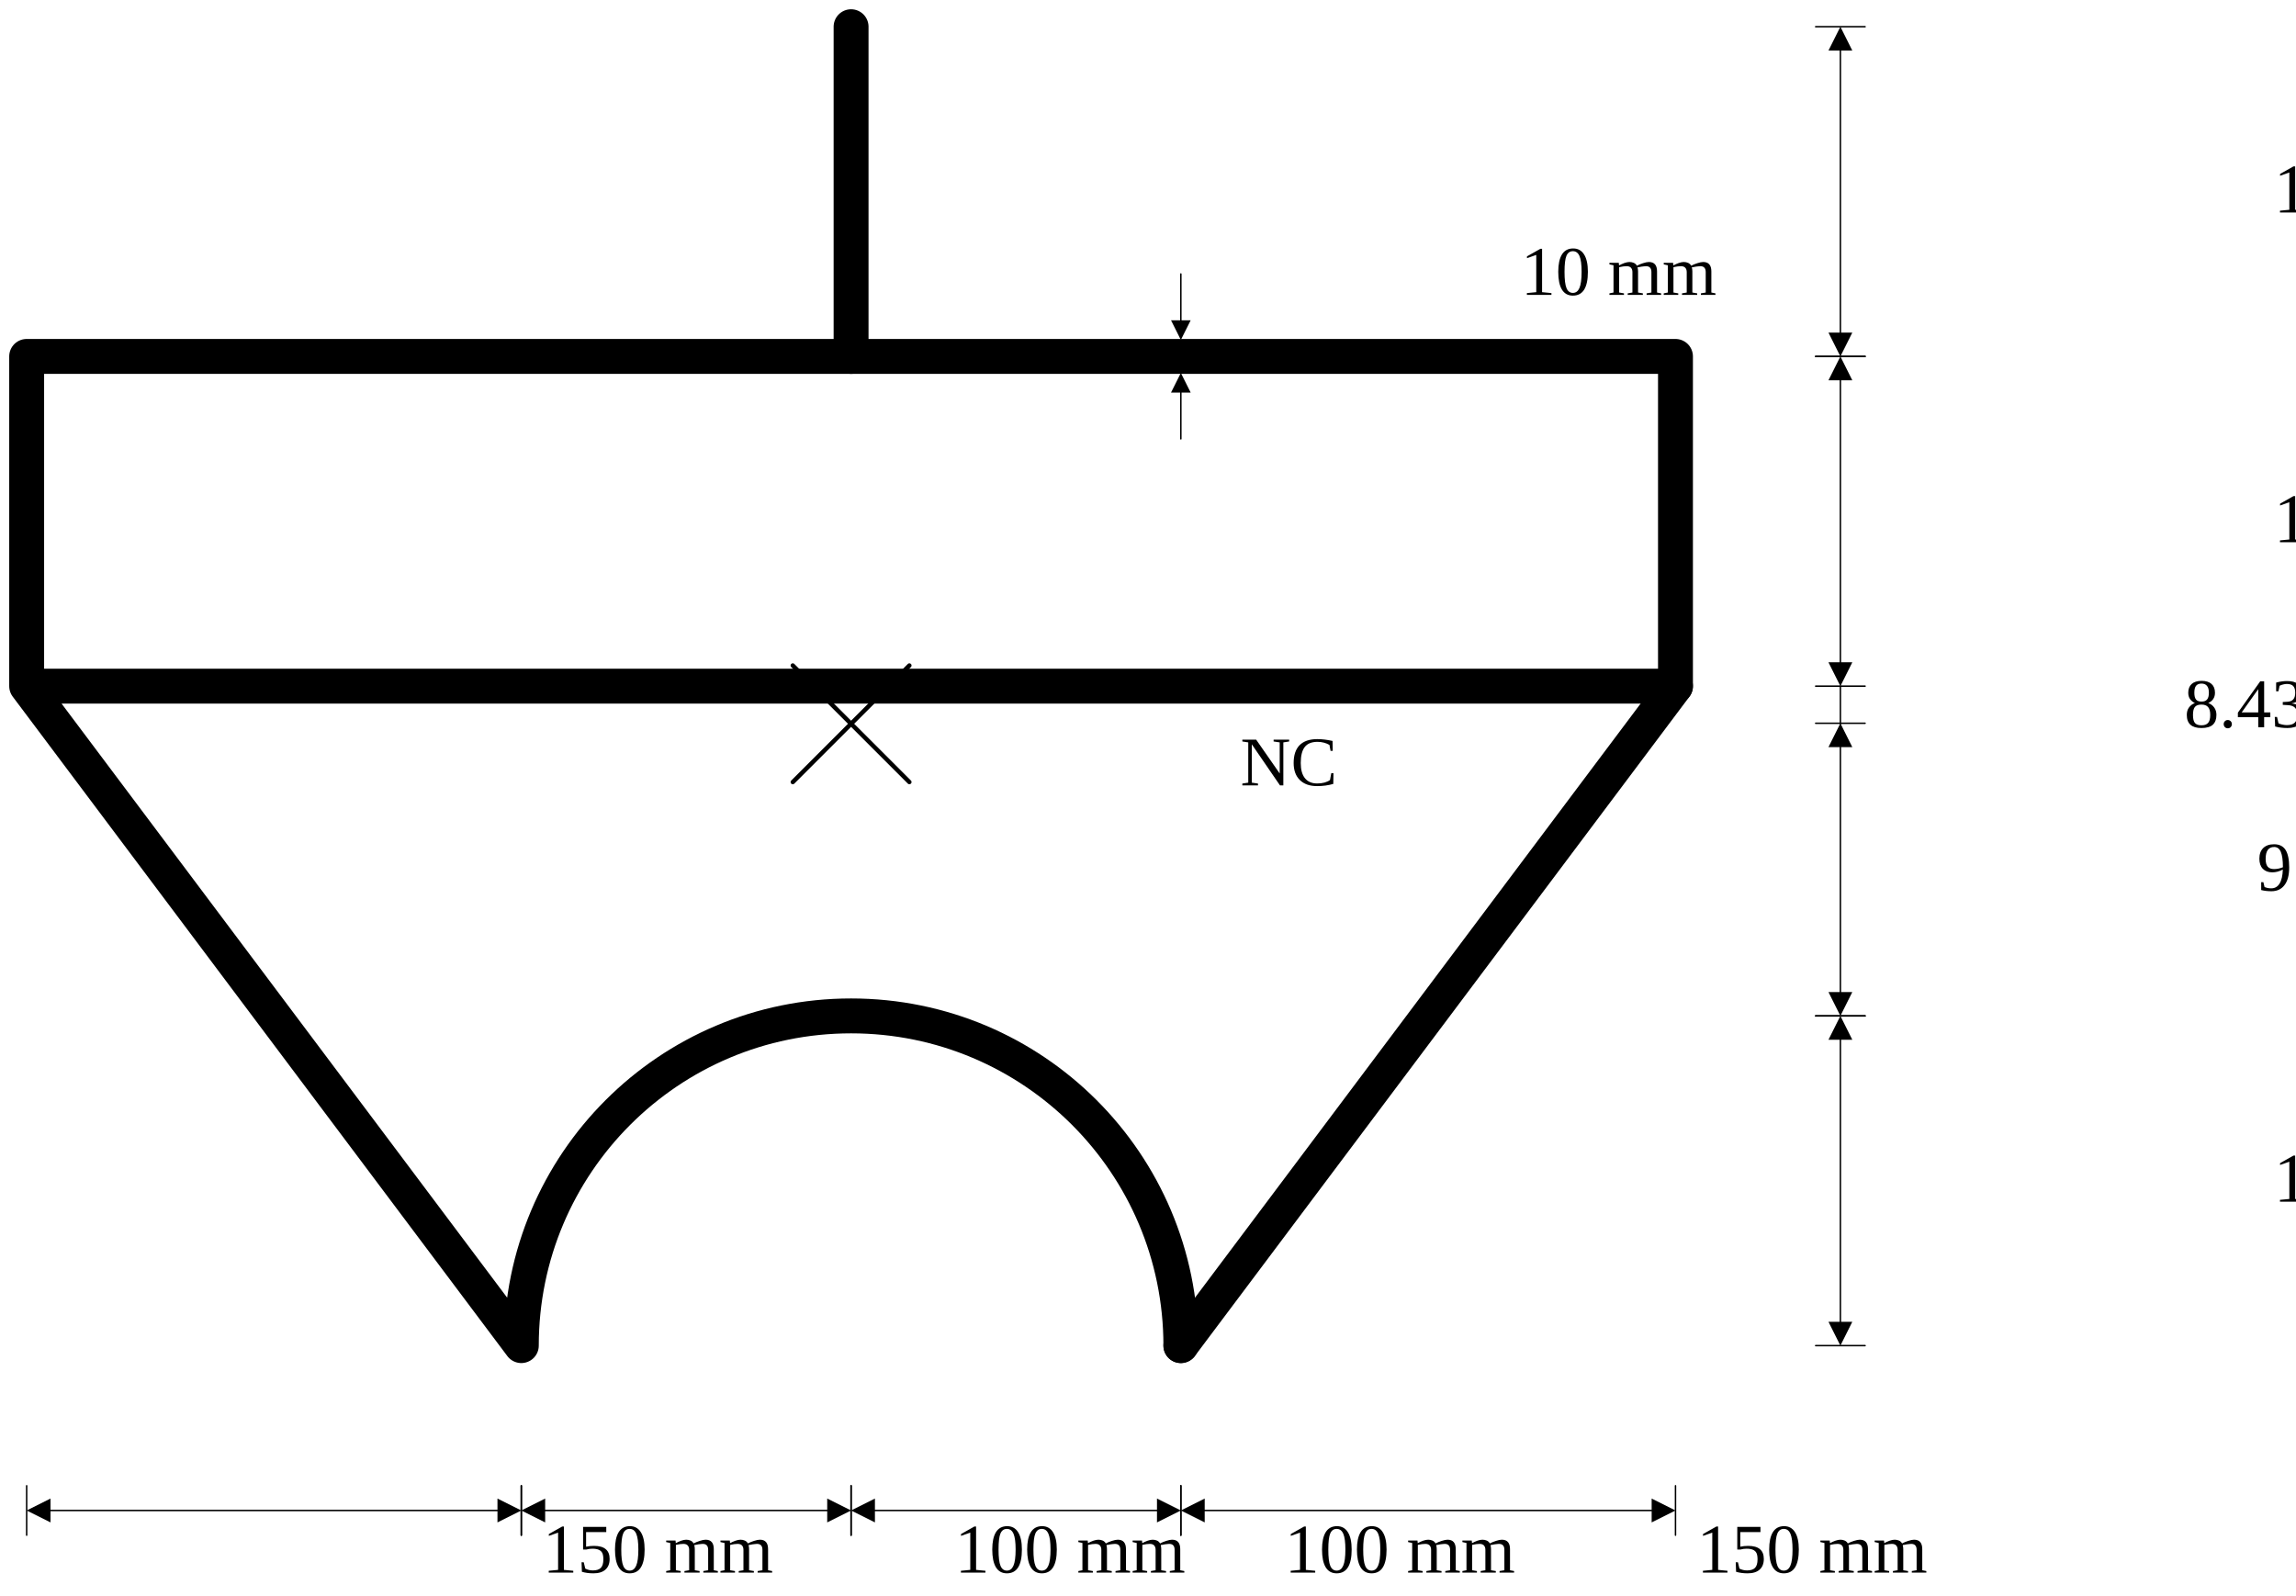
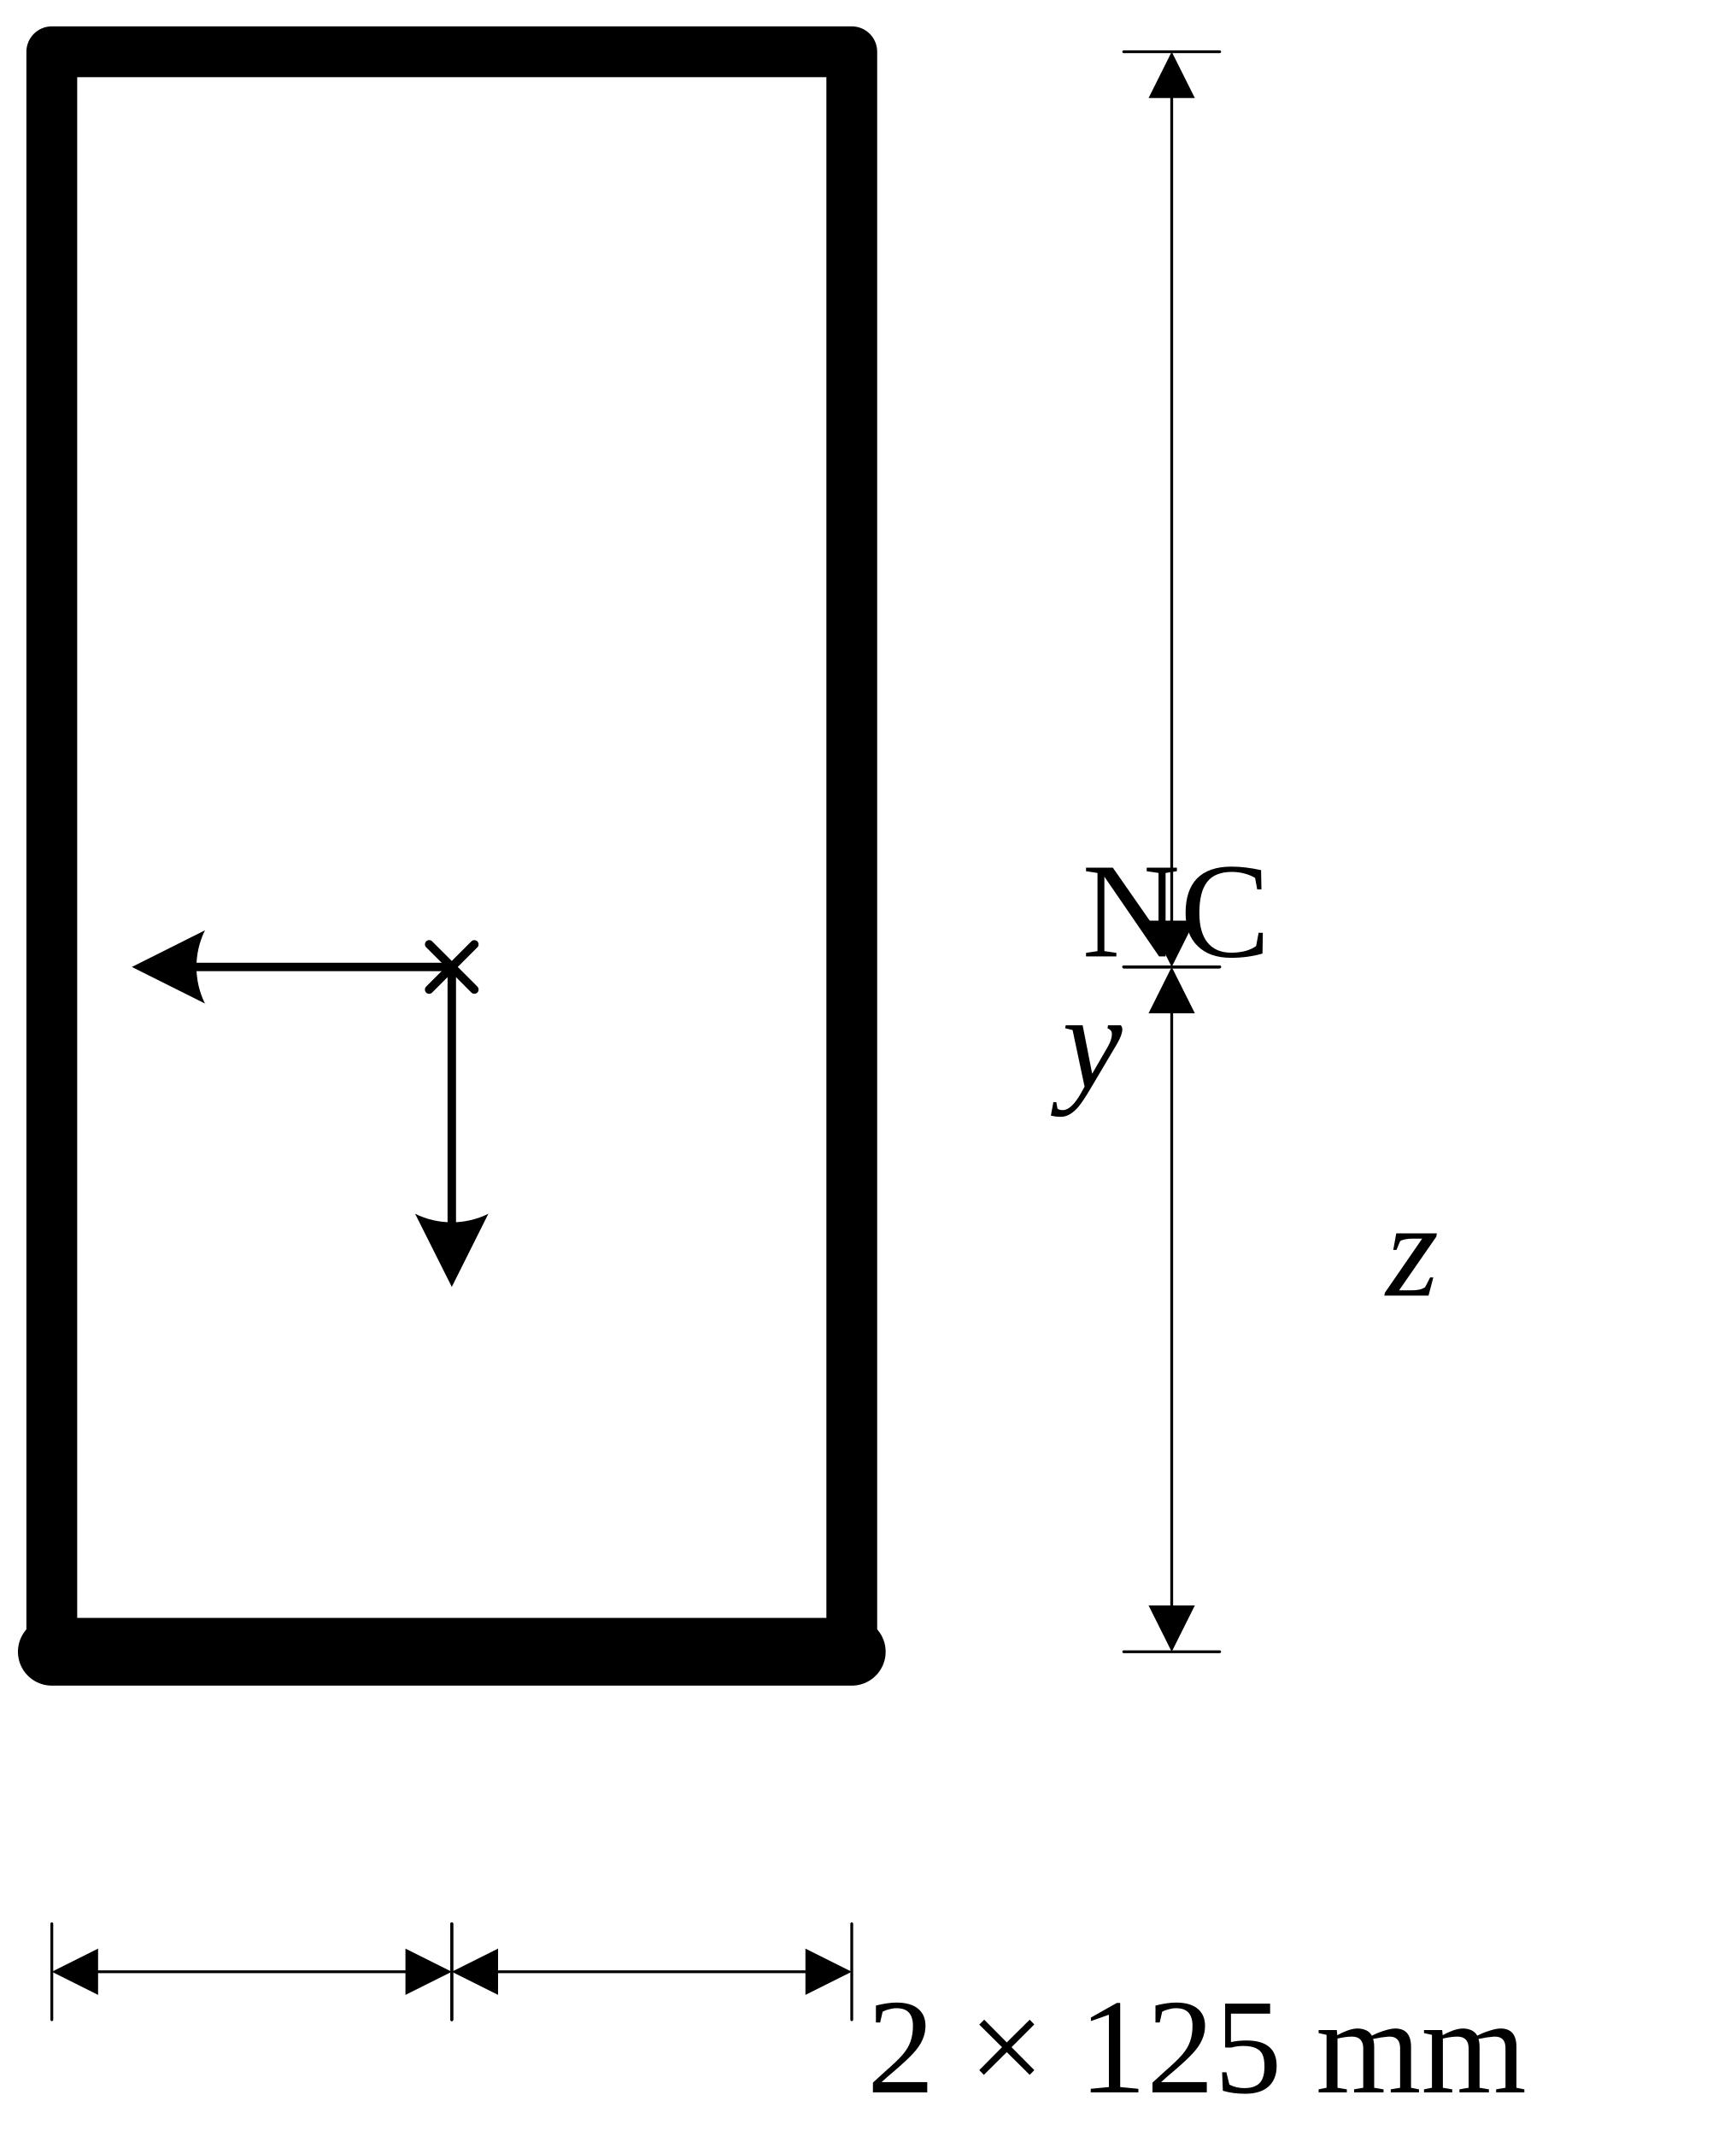
- <svg xmlns="http://www.w3.org/2000/svg" xmlns:ns1="http://schemas.microsoft.com/visio/2003/SVGExtensions/" xmlns:xlink="http://www.w3.org/1999/xlink" width="5.482in" height="3.809in" viewBox="0 0 394.723 274.25" xml:space="preserve" color-interpolation-filters="sRGB" class="st10">
+ <svg xmlns="http://www.w3.org/2000/svg" xmlns:ns1="http://schemas.microsoft.com/visio/2003/SVGExtensions/" xmlns:xlink="http://www.w3.org/1999/xlink" width="2.136in" height="2.628in" viewBox="0 0 153.778 189.211" xml:space="preserve" color-interpolation-filters="sRGB" class="st12">
  <ns1:documentProperties ns1:langID="1043" ns1:metric="true" ns1:viewMarkup="false" />
  <style type="text/css">
	
- 		.st1 {stroke:#000000;stroke-linecap:round;stroke-linejoin:round;stroke-width:6}
- 		.st2 {stroke:#000000;stroke-linecap:round;stroke-linejoin:round;stroke-width:0.25}
- 		.st3 {marker-end:url(#mrkr4-26);marker-start:url(#mrkr4-24);stroke:#000000;stroke-linecap:round;stroke-linejoin:round;stroke-width:0.25}
- 		.st4 {fill:#000000;fill-opacity:1;stroke:#000000;stroke-opacity:1;stroke-width:0.122}
- 		.st5 {fill:none;stroke:none;stroke-linecap:round;stroke-linejoin:round;stroke-width:0.75}
- 		.st6 {fill:#000000;font-family:Times New Roman;font-size:1em}
- 		.st7 {marker-start:url(#mrkr4-126);stroke:#000000;stroke-linecap:round;stroke-linejoin:round;stroke-width:0.25}
- 		.st8 {fill:#000000;fill-opacity:1;stroke:#000000;stroke-opacity:1;stroke-width:0.148}
- 		.st9 {stroke:#000000;stroke-linecap:round;stroke-linejoin:round;stroke-width:0.75}
- 		.st10 {fill:none;fill-rule:evenodd;font-size:12px;overflow:visible;stroke-linecap:square;stroke-miterlimit:3}
+ 		.st1 {stroke:#000000;stroke-linecap:round;stroke-linejoin:round;stroke-width:4.5}
+ 		.st2 {stroke:#000000;stroke-linecap:round;stroke-linejoin:round;stroke-width:6}
+ 		.st3 {stroke:#000000;stroke-linecap:round;stroke-linejoin:round;stroke-width:0.25}
+ 		.st4 {marker-end:url(#mrkr4-23);marker-start:url(#mrkr4-21);stroke:#000000;stroke-linecap:round;stroke-linejoin:round;stroke-width:0.25}
+ 		.st5 {fill:#000000;fill-opacity:1;stroke:#000000;stroke-opacity:1;stroke-width:0.122}
+ 		.st6 {fill:none;stroke:none;stroke-linecap:round;stroke-linejoin:round;stroke-width:0.75}
+ 		.st7 {fill:#000000;font-family:Times New Roman;font-size:1em}
+ 		.st8 {marker-end:url(#mrkr5-53);stroke:#000000;stroke-linecap:round;stroke-linejoin:round;stroke-width:0.75}
+ 		.st9 {fill:#000000;fill-opacity:1;stroke:#000000;stroke-opacity:1;stroke-width:0.229}
+ 		.st10 {fill:#000000;font-family:Times New Roman;font-size:1em;font-style:italic}
+ 		.st11 {stroke:#000000;stroke-linecap:round;stroke-linejoin:round;stroke-width:0.75}
+ 		.st12 {fill:none;fill-rule:evenodd;font-size:12px;overflow:visible;stroke-linecap:square;stroke-miterlimit:3}
	
	</style>
  <defs id="Markers">
    <g id="lend4">
      <path d="M 2 1 L 0 0 L 2 -1 L 2 1 " style="stroke:none" />
    </g>
-     <marker id="mrkr4-24" class="st4" ns1:arrowType="4" ns1:arrowSize="1" ns1:setback="14.96" refX="14.96" orient="auto" markerUnits="strokeWidth" overflow="visible">
+     <marker id="mrkr4-21" class="st5" ns1:arrowType="4" ns1:arrowSize="1" ns1:setback="14.96" refX="14.96" orient="auto" markerUnits="strokeWidth" overflow="visible">
      <use xlink:href="#lend4" transform="scale(8.2) " />
    </marker>
-     <marker id="mrkr4-26" class="st4" ns1:arrowType="4" ns1:arrowSize="1" ns1:setback="16.4" refX="-16.4" orient="auto" markerUnits="strokeWidth" overflow="visible">
+     <marker id="mrkr4-23" class="st5" ns1:arrowType="4" ns1:arrowSize="1" ns1:setback="16.4" refX="-16.4" orient="auto" markerUnits="strokeWidth" overflow="visible">
      <use xlink:href="#lend4" transform="scale(-8.2,-8.2) " />
    </marker>
-     <marker id="mrkr4-126" class="st8" ns1:arrowType="4" ns1:arrowSize="0" ns1:setback="12.08" refX="12.08" orient="auto" markerUnits="strokeWidth" overflow="visible">
-       <use xlink:href="#lend4" transform="scale(6.76) " />
+     <g id="lend5">
+       <path d="M 2 1 L 0 0 L 1.981 -0.993 C 1.672 -0.365 1.673 0.373 1.985 1 " style="stroke:none" />
+     </g>
+     <marker id="mrkr5-53" class="st9" ns1:arrowType="5" ns1:arrowSize="2" ns1:setback="7.63" refX="-7.63" orient="auto" markerUnits="strokeWidth" overflow="visible">
+       <use xlink:href="#lend5" transform="scale(-4.36,-4.36) " />
    </marker>
  </defs>
  <g ns1:mID="0" ns1:index="1" ns1:groupContext="foregroundPage">
    <ns1:pageProperties ns1:drawingScale="0.0393701" ns1:pageScale="0.0393701" ns1:drawingUnits="24" ns1:shadowOffsetX="8.50394" ns1:shadowOffsetY="-8.50394" />
-     <g id="shape53-1" ns1:mID="53" ns1:groupContext="shape" transform="translate(4.58394,-42.8947)">
-       <path d="M198.43 274.25 A56.693 56.693 -180 0 0 141.73 217.56 A56.693 56.693 -90 0 0 85.04 274.25 L0 160.86 L0 104.17        L283.46 104.17 L283.46 160.86 L0 160.86" class="st1" />
+     <g id="shape108-1" ns1:mID="108" ns1:groupContext="shape" transform="translate(4.58394,-42.8947)">
+       <path d="M0 189.21 L0 47.48 L70.87 47.48 L70.87 189.21" class="st1" />
    </g>
-     <g id="shape54-4" ns1:mID="54" ns1:groupContext="shape" transform="translate(-16.3911,66.8054) rotate(-53.1301)">
-       <path d="M0 274.25 L141.73 274.25" class="st1" />
+     <g id="shape109-4" ns1:mID="109" ns1:groupContext="shape" transform="translate(4.58394,-42.8947)">
+       <path d="M0 189.21 L70.87 189.21" class="st2" />
    </g>
-     <g id="shape55-7" ns1:mID="55" ns1:groupContext="shape" transform="translate(-127.934,61.2769) rotate(-90)">
-       <path d="M0 274.25 L56.69 274.25" class="st1" />
-     </g>
-     <g id="group56-10" transform="translate(4.58394,-0.375)" ns1:mID="56" ns1:groupContext="group">
-       <g id="group57-11" transform="translate(0,-9.92126)" ns1:mID="57" ns1:groupContext="group">
-         <g id="shape58-12" ns1:mID="58" ns1:groupContext="shape" transform="translate(274.25,265.746) rotate(90)">
-           <path d="M0 274.25 L8.5 274.25" class="st2" />
+     <g id="group122-7" transform="translate(99.5446,-103.556)" ns1:mID="122" ns1:groupContext="group">
+       <g id="group123-8" transform="translate(-180.707,189.211) rotate(-90)" ns1:mID="123" ns1:groupContext="group">
+         <g id="shape124-9" ns1:mID="124" ns1:groupContext="shape" transform="translate(189.211,180.707) rotate(90)">
+           <path d="M0 189.21 L8.5 189.21" class="st3" />
        </g>
-         <g id="shape59-15" ns1:mID="59" ns1:groupContext="shape" transform="translate(359.29,265.746) rotate(90)">
-           <path d="M0 274.25 L8.5 274.25" class="st2" />
+         <g id="shape125-12" ns1:mID="125" ns1:groupContext="shape" transform="translate(270.282,180.707) rotate(90)">
+           <path d="M0 189.21 L8.5 189.21" class="st3" />
        </g>
-         <g id="shape60-18" ns1:mID="60" ns1:groupContext="shape" transform="translate(0,-4.25197)">
-           <path d="M3.74 274.25 L4.1 274.25 L80.94 274.25" class="st3" />
+         <g id="shape126-15" ns1:mID="126" ns1:groupContext="shape" transform="translate(0,-4.25197)">
+           <path d="M3.74 189.21 L4.1 189.21 L76.97 189.21" class="st4" />
        </g>
      </g>
-       <g id="shape61-27" ns1:mID="61" ns1:groupContext="shape">
+       <g id="shape127-24" ns1:mID="127" ns1:groupContext="shape" transform="translate(4.25197,-32.4283)">
        <ns1:textBlock ns1:margins="rect(4,4,4,4)" ns1:tabSpace="42.5197" />
-         <ns1:textRect cx="42.52" cy="267.164" width="85.04" height="14.173" />
-         <rect x="0" y="260.077" width="85.039" height="14.173" class="st5" />
-         <text x="22.69" y="270.76" class="st6" ns1:langID="1043">
+         <ns1:textRect cx="24.803" cy="181.104" width="49.61" height="16.214" />
+         <rect x="0" y="172.997" width="49.606" height="16.214" class="st6" />
+         <text x="4.97" y="184.7" class="st7" ns1:langID="1043">
          <ns1:paragraph ns1:horizAlign="1" />
-           <ns1:tabList />150 mm</text>
+           <ns1:tabList />286 mm</text>
      </g>
    </g>
-     <g id="group68-30" transform="translate(203.009,-0.375)" ns1:mID="68" ns1:groupContext="group">
-       <g id="group69-31" transform="translate(0,-9.92126)" ns1:mID="69" ns1:groupContext="group">
-         <g id="shape70-32" ns1:mID="70" ns1:groupContext="shape" transform="translate(274.25,265.746) rotate(90)">
-           <path d="M0 274.25 L8.5 274.25" class="st2" />
+     <g id="group136-27" transform="translate(99.5446,-42.8947)" ns1:mID="136" ns1:groupContext="group">
+       <g id="group137-28" transform="translate(-180.707,189.211) rotate(-90)" ns1:mID="137" ns1:groupContext="group">
+         <g id="shape138-29" ns1:mID="138" ns1:groupContext="shape" transform="translate(189.211,180.707) rotate(90)">
+           <path d="M0 189.21 L8.5 189.21" class="st3" />
        </g>
-         <g id="shape71-35" ns1:mID="71" ns1:groupContext="shape" transform="translate(359.29,265.746) rotate(90)">
-           <path d="M0 274.25 L8.5 274.25" class="st2" />
+         <g id="shape139-32" ns1:mID="139" ns1:groupContext="shape" transform="translate(249.872,180.707) rotate(90)">
+           <path d="M0 189.21 L8.5 189.21" class="st3" />
        </g>
-         <g id="shape72-38" ns1:mID="72" ns1:groupContext="shape" transform="translate(0,-4.25197)">
-           <path d="M3.74 274.25 L4.1 274.25 L80.94 274.25" class="st3" />
+         <g id="shape140-35" ns1:mID="140" ns1:groupContext="shape" transform="translate(0,-4.25197)">
+           <path d="M3.74 189.21 L4.1 189.21 L56.56 189.21" class="st4" />
        </g>
      </g>
-       <g id="shape73-45" ns1:mID="73" ns1:groupContext="shape">
+       <g id="shape141-42" ns1:mID="141" ns1:groupContext="shape" transform="translate(4.25197,-24.2646)">
        <ns1:textBlock ns1:margins="rect(4,4,4,4)" ns1:tabSpace="42.5197" />
-         <ns1:textRect cx="42.52" cy="267.164" width="85.04" height="14.173" />
-         <rect x="0" y="260.077" width="85.039" height="14.173" class="st5" />
-         <text x="22.69" y="270.76" class="st6" ns1:langID="1043">
+         <ns1:textRect cx="24.803" cy="183.145" width="49.61" height="12.132" />
+         <rect x="0" y="177.079" width="49.606" height="12.132" class="st6" />
+         <text x="4.97" y="186.74" class="st7" ns1:langID="1043">
          <ns1:paragraph ns1:horizAlign="1" />
-           <ns1:tabList />150 mm</text>
+           <ns1:tabList />214 mm</text>
      </g>
    </g>
-     <g id="group74-48" transform="translate(312.143,-42.8947)" ns1:mID="74" ns1:groupContext="group">
-       <g id="group75-49" transform="translate(-265.746,274.25) rotate(-90)" ns1:mID="75" ns1:groupContext="group">
-         <g id="shape76-50" ns1:mID="76" ns1:groupContext="shape" transform="translate(274.25,265.746) rotate(90)">
-           <path d="M0 274.25 L8.5 274.25" class="st2" />
+     <g id="group158-45" transform="translate(11.6706,-75.2096)" ns1:mID="158" ns1:groupContext="group">
+       <g id="group159-46" transform="translate(28.3465,-5.68434E-14)" ns1:mID="159" ns1:groupContext="group">
+         <g id="shape160-47" ns1:mID="160" ns1:groupContext="shape" transform="translate(189.211,160.864) rotate(90)">
+           <path d="M0 189.21 L22.62 189.21" class="st8" />
        </g>
-         <g id="shape77-53" ns1:mID="77" ns1:groupContext="shape" transform="translate(330.943,265.746) rotate(90)">
-           <path d="M0 274.25 L8.5 274.25" class="st2" />
-         </g>
-         <g id="shape78-56" ns1:mID="78" ns1:groupContext="shape" transform="translate(0,-4.25197)">
-           <path d="M3.74 274.25 L4.1 274.25 L52.59 274.25" class="st3" />
+         <g id="shape161-54" ns1:mID="161" ns1:groupContext="shape">
+           <ns1:textBlock ns1:margins="rect(4,4,4,4)" ns1:tabSpace="42.5197" />
+           <ns1:textRect cx="7.087" cy="186.376" width="14.18" height="5.669" />
+           <rect x="0" y="183.542" width="14.173" height="5.669" class="st6" />
+           <text x="4.75" y="189.98" class="st10" ns1:langID="1043">
+             <ns1:paragraph ns1:horizAlign="1" />
+             <ns1:tabList />z</text>
        </g>
      </g>
-       <g id="shape79-63" ns1:mID="79" ns1:groupContext="shape" transform="translate(4.25197,-22.6772)">
-         <ns1:textBlock ns1:margins="rect(4,4,4,4)" ns1:tabSpace="42.5197" />
-         <ns1:textRect cx="28.346" cy="268.581" width="56.7" height="11.339" />
-         <rect x="0" y="262.912" width="56.693" height="11.339" class="st5" />
-         <text x="8.51" y="272.18" class="st6" ns1:langID="1043">
-           <ns1:paragraph ns1:horizAlign="1" />
-           <ns1:tabList />100 mm</text>
+       <g id="group162-57" transform="translate(189.211,160.864) rotate(90)" ns1:mID="162" ns1:groupContext="group">
+         <g id="shape163-58" ns1:mID="163" ns1:groupContext="shape" transform="translate(189.211,160.864) rotate(90)">
+           <path d="M0 189.21 L22.62 189.21" class="st8" />
+         </g>
+         <g id="shape164-63" ns1:mID="164" ns1:groupContext="shape" transform="translate(-175.038,189.211) rotate(-90)">
+           <ns1:textBlock ns1:margins="rect(4,4,4,4)" ns1:tabSpace="42.5197" />
+           <ns1:textRect cx="7.087" cy="182.124" width="14.18" height="14.173" />
+           <rect x="0" y="175.038" width="14.173" height="14.173" class="st6" />
+           <text x="4.42" y="185.72" class="st10" ns1:langID="1043">
+             <ns1:paragraph ns1:horizAlign="1" />
+             <ns1:tabList />y</text>
+         </g>
      </g>
    </g>
-     <g id="group80-66" transform="translate(312.143,-99.5876)" ns1:mID="80" ns1:groupContext="group">
-       <g id="group81-67" transform="translate(-265.746,274.25) rotate(-90)" ns1:mID="81" ns1:groupContext="group">
-         <g id="shape82-68" ns1:mID="82" ns1:groupContext="shape" transform="translate(274.25,265.746) rotate(90)">
-           <path d="M0 274.25 L8.5 274.25" class="st2" />
-         </g>
-         <g id="shape83-71" ns1:mID="83" ns1:groupContext="shape" transform="translate(324.565,265.746) rotate(90)">
-           <path d="M0 274.25 L8.5 274.25" class="st2" />
-         </g>
-         <g id="shape84-74" ns1:mID="84" ns1:groupContext="shape" transform="translate(0,-4.25197)">
-           <path d="M3.74 274.25 L4.1 274.25 L46.21 274.25" class="st3" />
-         </g>
-       </g>
-       <g id="shape85-81" ns1:mID="85" ns1:groupContext="shape" transform="translate(4.25197,-20.126)">
-         <ns1:textBlock ns1:margins="rect(4,4,4,4)" ns1:tabSpace="42.5197" />
-         <ns1:textRect cx="38.976" cy="269.219" width="77.96" height="10.063" />
-         <rect x="0" y="264.187" width="77.953" height="10.063" class="st5" />
-         <text x="5.64" y="272.82" class="st6" ns1:langID="1043">
-           <ns1:paragraph ns1:horizAlign="1" />
-           <ns1:tabList />91.56551 mm</text>
-       </g>
+     <g id="shape166-66" ns1:mID="166" ns1:groupContext="shape" transform="translate(-93.7753,-48.1375) rotate(-45)">
+       <path d="M0 189.21 L2.83 189.21" class="st11" />
    </g>
-     <g id="group86-84" transform="translate(312.143,-156.281)" ns1:mID="86" ns1:groupContext="group">
-       <g id="group87-85" transform="translate(-265.746,274.25) rotate(-90)" ns1:mID="87" ns1:groupContext="group">
-         <g id="shape88-86" ns1:mID="88" ns1:groupContext="shape" transform="translate(274.25,265.746) rotate(90)">
-           <path d="M0 274.25 L8.5 274.25" class="st2" />
-         </g>
-         <g id="shape89-89" ns1:mID="89" ns1:groupContext="shape" transform="translate(330.943,265.746) rotate(90)">
-           <path d="M0 274.25 L8.5 274.25" class="st2" />
-         </g>
-         <g id="shape90-92" ns1:mID="90" ns1:groupContext="shape" transform="translate(0,-4.25197)">
-           <path d="M3.74 274.25 L4.1 274.25 L52.59 274.25" class="st3" />
-         </g>
-       </g>
-       <g id="shape91-99" ns1:mID="91" ns1:groupContext="shape" transform="translate(4.25197,-22.6772)">
-         <ns1:textBlock ns1:margins="rect(4,4,4,4)" ns1:tabSpace="42.5197" />
-         <ns1:textRect cx="28.346" cy="268.581" width="56.7" height="11.339" />
-         <rect x="0" y="262.912" width="56.693" height="11.339" class="st5" />
-         <text x="8.51" y="272.18" class="st6" ns1:langID="1043">
-           <ns1:paragraph ns1:horizAlign="1" />
-           <ns1:tabList />100 mm</text>
-       </g>
+     <g id="shape168-69" ns1:mID="168" ns1:groupContext="shape" transform="translate(-95.7797,-46.1331) rotate(-45)">
+       <path d="M0 189.21 L2.83 189.21" class="st11" />
    </g>
-     <g id="group92-102" transform="translate(312.143,-212.973)" ns1:mID="92" ns1:groupContext="group">
-       <g id="group93-103" transform="translate(-265.746,274.25) rotate(-90)" ns1:mID="93" ns1:groupContext="group">
-         <g id="shape94-104" ns1:mID="94" ns1:groupContext="shape" transform="translate(274.25,265.746) rotate(90)">
-           <path d="M0 274.25 L8.5 274.25" class="st2" />
-         </g>
-         <g id="shape95-107" ns1:mID="95" ns1:groupContext="shape" transform="translate(330.943,265.746) rotate(90)">
-           <path d="M0 274.25 L8.5 274.25" class="st2" />
-         </g>
-         <g id="shape96-110" ns1:mID="96" ns1:groupContext="shape" transform="translate(0,-4.25197)">
-           <path d="M3.74 274.25 L4.1 274.25 L52.59 274.25" class="st3" />
-         </g>
-       </g>
-       <g id="shape97-117" ns1:mID="97" ns1:groupContext="shape" transform="translate(4.25197,-22.6772)">
-         <ns1:textBlock ns1:margins="rect(4,4,4,4)" ns1:tabSpace="42.5197" />
-         <ns1:textRect cx="28.346" cy="268.581" width="56.7" height="11.339" />
-         <rect x="0" y="262.912" width="56.693" height="11.339" class="st5" />
-         <text x="8.51" y="272.18" class="st6" ns1:langID="1043">
-           <ns1:paragraph ns1:horizAlign="1" />
-           <ns1:tabList />100 mm</text>
-       </g>
+     <g id="shape169-72" ns1:mID="169" ns1:groupContext="shape" transform="translate(173.809,-48.1375) rotate(45)">
+       <path d="M0 189.21 L2.83 189.21" class="st11" />
    </g>
-     <g id="group98-120" transform="translate(203.009,-198.8)" ns1:mID="98" ns1:groupContext="group">
-       <g id="shape99-121" ns1:mID="99" ns1:groupContext="shape" transform="translate(-274.25,257.242) rotate(-90)">
-         <path d="M3.02 274.25 L3.38 274.25 L11.34 274.25" class="st7" />
-       </g>
-       <g id="shape100-127" ns1:mID="100" ns1:groupContext="shape" transform="translate(274.25,262.912) rotate(90)">
-         <path d="M3.02 274.25 L3.38 274.25 L11.34 274.25" class="st7" />
-       </g>
+     <g id="shape170-75" ns1:mID="170" ns1:groupContext="shape" transform="translate(171.805,-50.1419) rotate(45)">
+       <path d="M0 189.21 L2.83 189.21" class="st11" />
    </g>
-     <g id="shape101-132" ns1:mID="101" ns1:groupContext="shape" transform="translate(203.009,-220.06)">
+     <g id="shape174-78" ns1:mID="174" ns1:groupContext="shape" transform="translate(37.1823,-105.257)">
      <ns1:textBlock ns1:margins="rect(4,4,4,4)" ns1:tabSpace="42.5197" />
-       <ns1:textRect cx="21.26" cy="267.164" width="42.52" height="14.173" />
-       <rect x="0" y="260.077" width="42.52" height="14.173" class="st5" />
-       <text x="4.43" y="270.76" class="st6" ns1:langID="1043">
-         <ns1:paragraph ns1:horizAlign="1" />
-         <ns1:tabList />10 mm</text>
-     </g>
-     <g id="shape102-135" ns1:mID="102" ns1:groupContext="shape" transform="translate(590.645,117.97) rotate(90)">
-       <path d="M0 274.25 L6.47 274.25" class="st2" />
-     </g>
-     <g id="shape103-138" ns1:mID="103" ns1:groupContext="shape" transform="translate(-47.608,-69.4858) rotate(-45)">
-       <path d="M0 274.25 L14.17 274.25" class="st9" />
-     </g>
-     <g id="shape105-141" ns1:mID="105" ns1:groupContext="shape" transform="translate(340.24,-69.4858) rotate(45)">
-       <path d="M0 274.25 L14.17 274.25" class="st9" />
-     </g>
-     <g id="shape106-144" ns1:mID="106" ns1:groupContext="shape" transform="translate(330.218,-79.5078) rotate(45)">
-       <path d="M0 274.25 L14.17 274.25" class="st9" />
-     </g>
-     <g id="shape107-147" ns1:mID="107" ns1:groupContext="shape" transform="translate(-57.63,-59.4638) rotate(-45)">
-       <path d="M0 274.25 L14.17 274.25" class="st9" />
-     </g>
-     <g id="shape108-150" ns1:mID="108" ns1:groupContext="shape" transform="translate(316.395,-147.777)">
-       <ns1:textBlock ns1:margins="rect(4,4,4,4)" ns1:tabSpace="42.5197" />
-       <ns1:textRect cx="35.433" cy="269.219" width="70.87" height="10.063" />
-       <rect x="0" y="264.187" width="70.866" height="10.063" class="st5" />
-       <text x="5.1" y="272.82" class="st6" ns1:langID="1043">
-         <ns1:paragraph ns1:horizAlign="1" />
-         <ns1:tabList />8.43449 mm</text>
-     </g>
-     <g id="shape109-153" ns1:mID="109" ns1:groupContext="shape" transform="translate(146.316,-135.729)">
-       <ns1:textBlock ns1:margins="rect(4,4,4,4)" ns1:tabSpace="42.5197" />
-       <ns1:textRect cx="21.26" cy="267.164" width="42.52" height="14.173" />
-       <rect x="0" y="260.077" width="42.52" height="14.173" class="st5" />
-       <text x="12.92" y="270.76" class="st6" ns1:langID="1043">
+       <ns1:textRect cx="13.017" cy="186.376" width="26.04" height="5.669" />
+       <rect x="0" y="183.542" width="26.034" height="5.669" class="st6" />
+       <text x="4.68" y="189.98" class="st7" ns1:langID="1043">
        <ns1:paragraph ns1:horizAlign="1" />
        <ns1:tabList />NC</text>
    </g>
-     <g id="group116-156" transform="translate(89.6233,-0.375012)" ns1:mID="116" ns1:groupContext="group">
-       <g id="group117-157" transform="translate(0,-9.92126)" ns1:mID="117" ns1:groupContext="group">
-         <g id="shape118-158" ns1:mID="118" ns1:groupContext="shape" transform="translate(274.25,265.746) rotate(90)">
-           <path d="M0 274.25 L8.5 274.25" class="st2" />
+     <g id="group175-81" transform="translate(4.58394,-0.375)" ns1:mID="175" ns1:groupContext="group">
+       <g id="group176-82" transform="translate(0,-9.92126)" ns1:mID="176" ns1:groupContext="group">
+         <g id="shape177-83" ns1:mID="177" ns1:groupContext="shape" transform="translate(189.211,180.707) rotate(90)">
+           <path d="M0 189.21 L8.5 189.21" class="st3" />
        </g>
-         <g id="shape119-161" ns1:mID="119" ns1:groupContext="shape" transform="translate(330.943,265.746) rotate(90)">
-           <path d="M0 274.25 L8.5 274.25" class="st2" />
+         <g id="shape178-86" ns1:mID="178" ns1:groupContext="shape" transform="translate(224.644,180.707) rotate(90)">
+           <path d="M0 189.21 L8.5 189.21" class="st3" />
        </g>
-         <g id="shape120-164" ns1:mID="120" ns1:groupContext="shape" transform="translate(0,-4.25197)">
-           <path d="M3.74 274.25 L4.1 274.25 L52.59 274.25" class="st3" />
+         <g id="shape179-89" ns1:mID="179" ns1:groupContext="shape" transform="translate(0,-4.25197)">
+           <path d="M3.74 189.21 L4.1 189.21 L31.33 189.21" class="st4" />
        </g>
      </g>
-       <g id="shape121-171" ns1:mID="121" ns1:groupContext="shape">
+       <g id="shape180-96" ns1:mID="180" ns1:groupContext="shape" transform="translate(1.42821E-05,5.68434E-14)">
        <ns1:textBlock ns1:margins="rect(4,4,4,4)" ns1:tabSpace="42.5197" />
-         <ns1:textRect cx="28.346" cy="267.164" width="56.7" height="14.173" />
-         <rect x="0" y="260.077" width="56.693" height="14.173" class="st5" />
-         <text x="8.51" y="270.76" class="st6" ns1:langID="1043">
+         <ns1:textRect cx="35.433" cy="182.124" width="70.87" height="14.173" />
+         <rect x="0" y="175.038" width="70.866" height="14.173" class="st6" />
+         <text x="6.21" y="185.72" class="st7" ns1:langID="1043">
          <ns1:paragraph ns1:horizAlign="1" />
-           <ns1:tabList />100 mm</text>
+           <ns1:tabList />2 × 125 mm</text>
      </g>
    </g>
-     <g id="group122-174" transform="translate(146.316,-0.375012)" ns1:mID="122" ns1:groupContext="group">
-       <g id="group123-175" transform="translate(0,-9.92126)" ns1:mID="123" ns1:groupContext="group">
-         <g id="shape124-176" ns1:mID="124" ns1:groupContext="shape" transform="translate(274.25,265.746) rotate(90)">
-           <path d="M0 274.25 L8.5 274.25" class="st2" />
+     <g id="group181-99" transform="translate(40.017,-0.375)" ns1:mID="181" ns1:groupContext="group">
+       <g id="group182-100" transform="translate(0,-9.92126)" ns1:mID="182" ns1:groupContext="group">
+         <g id="shape183-101" ns1:mID="183" ns1:groupContext="shape" transform="translate(189.211,180.707) rotate(90)">
+           <path d="M0 189.21 L8.5 189.21" class="st3" />
        </g>
-         <g id="shape125-179" ns1:mID="125" ns1:groupContext="shape" transform="translate(330.943,265.746) rotate(90)">
-           <path d="M0 274.25 L8.5 274.25" class="st2" />
+         <g id="shape184-104" ns1:mID="184" ns1:groupContext="shape" transform="translate(224.644,180.707) rotate(90)">
+           <path d="M0 189.21 L8.5 189.21" class="st3" />
        </g>
-         <g id="shape126-182" ns1:mID="126" ns1:groupContext="shape" transform="translate(0,-4.25197)">
-           <path d="M3.74 274.25 L4.1 274.25 L52.59 274.25" class="st3" />
+         <g id="shape185-107" ns1:mID="185" ns1:groupContext="shape" transform="translate(0,-4.25197)">
+           <path d="M3.74 189.21 L4.1 189.21 L31.33 189.21" class="st4" />
        </g>
      </g>
-       <g id="shape127-189" ns1:mID="127" ns1:groupContext="shape">
-         <ns1:textBlock ns1:margins="rect(4,4,4,4)" ns1:tabSpace="42.5197" />
-         <ns1:textRect cx="28.346" cy="267.164" width="56.7" height="14.173" />
-         <rect x="0" y="260.077" width="56.693" height="14.173" class="st5" />
-         <text x="8.51" y="270.76" class="st6" ns1:langID="1043">
-           <ns1:paragraph ns1:horizAlign="1" />
-           <ns1:tabList />100 mm</text>
+       <g id="shape186-114" ns1:mID="186" ns1:groupContext="shape">
+         <rect x="0" y="175.038" width="35.433" height="14.173" class="st6" />
      </g>
    </g>
  </g>
</svg>
